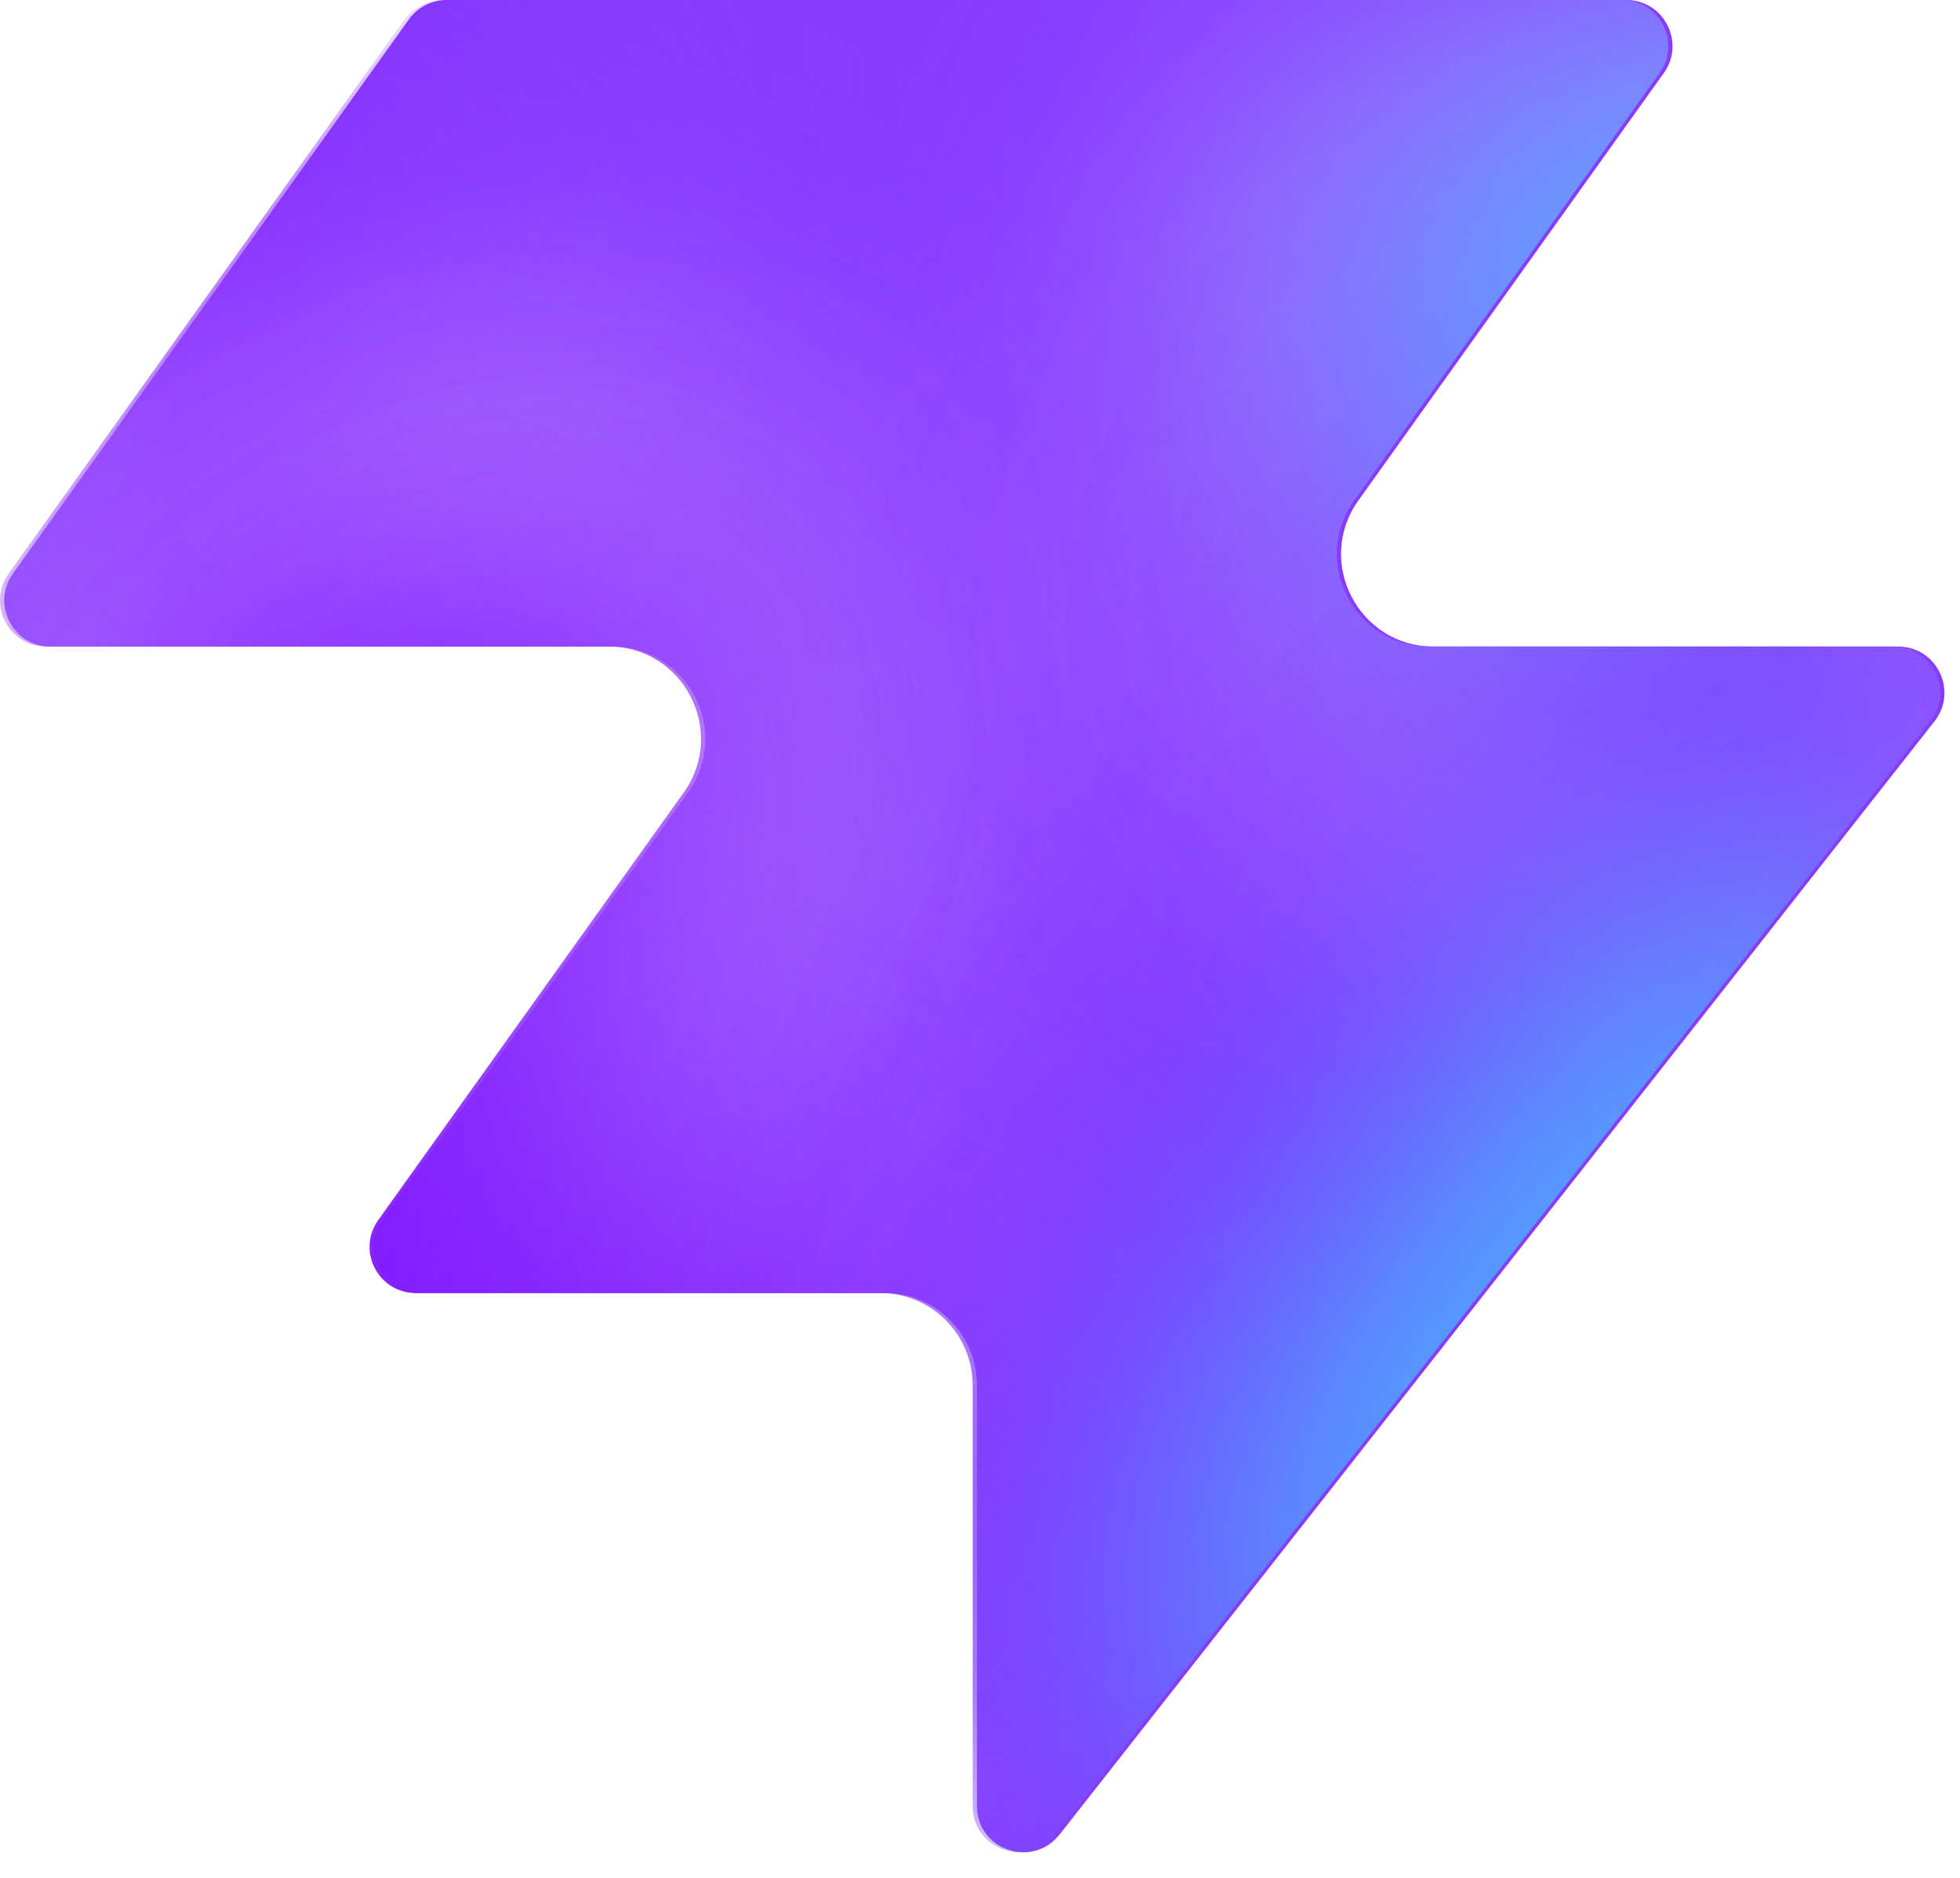
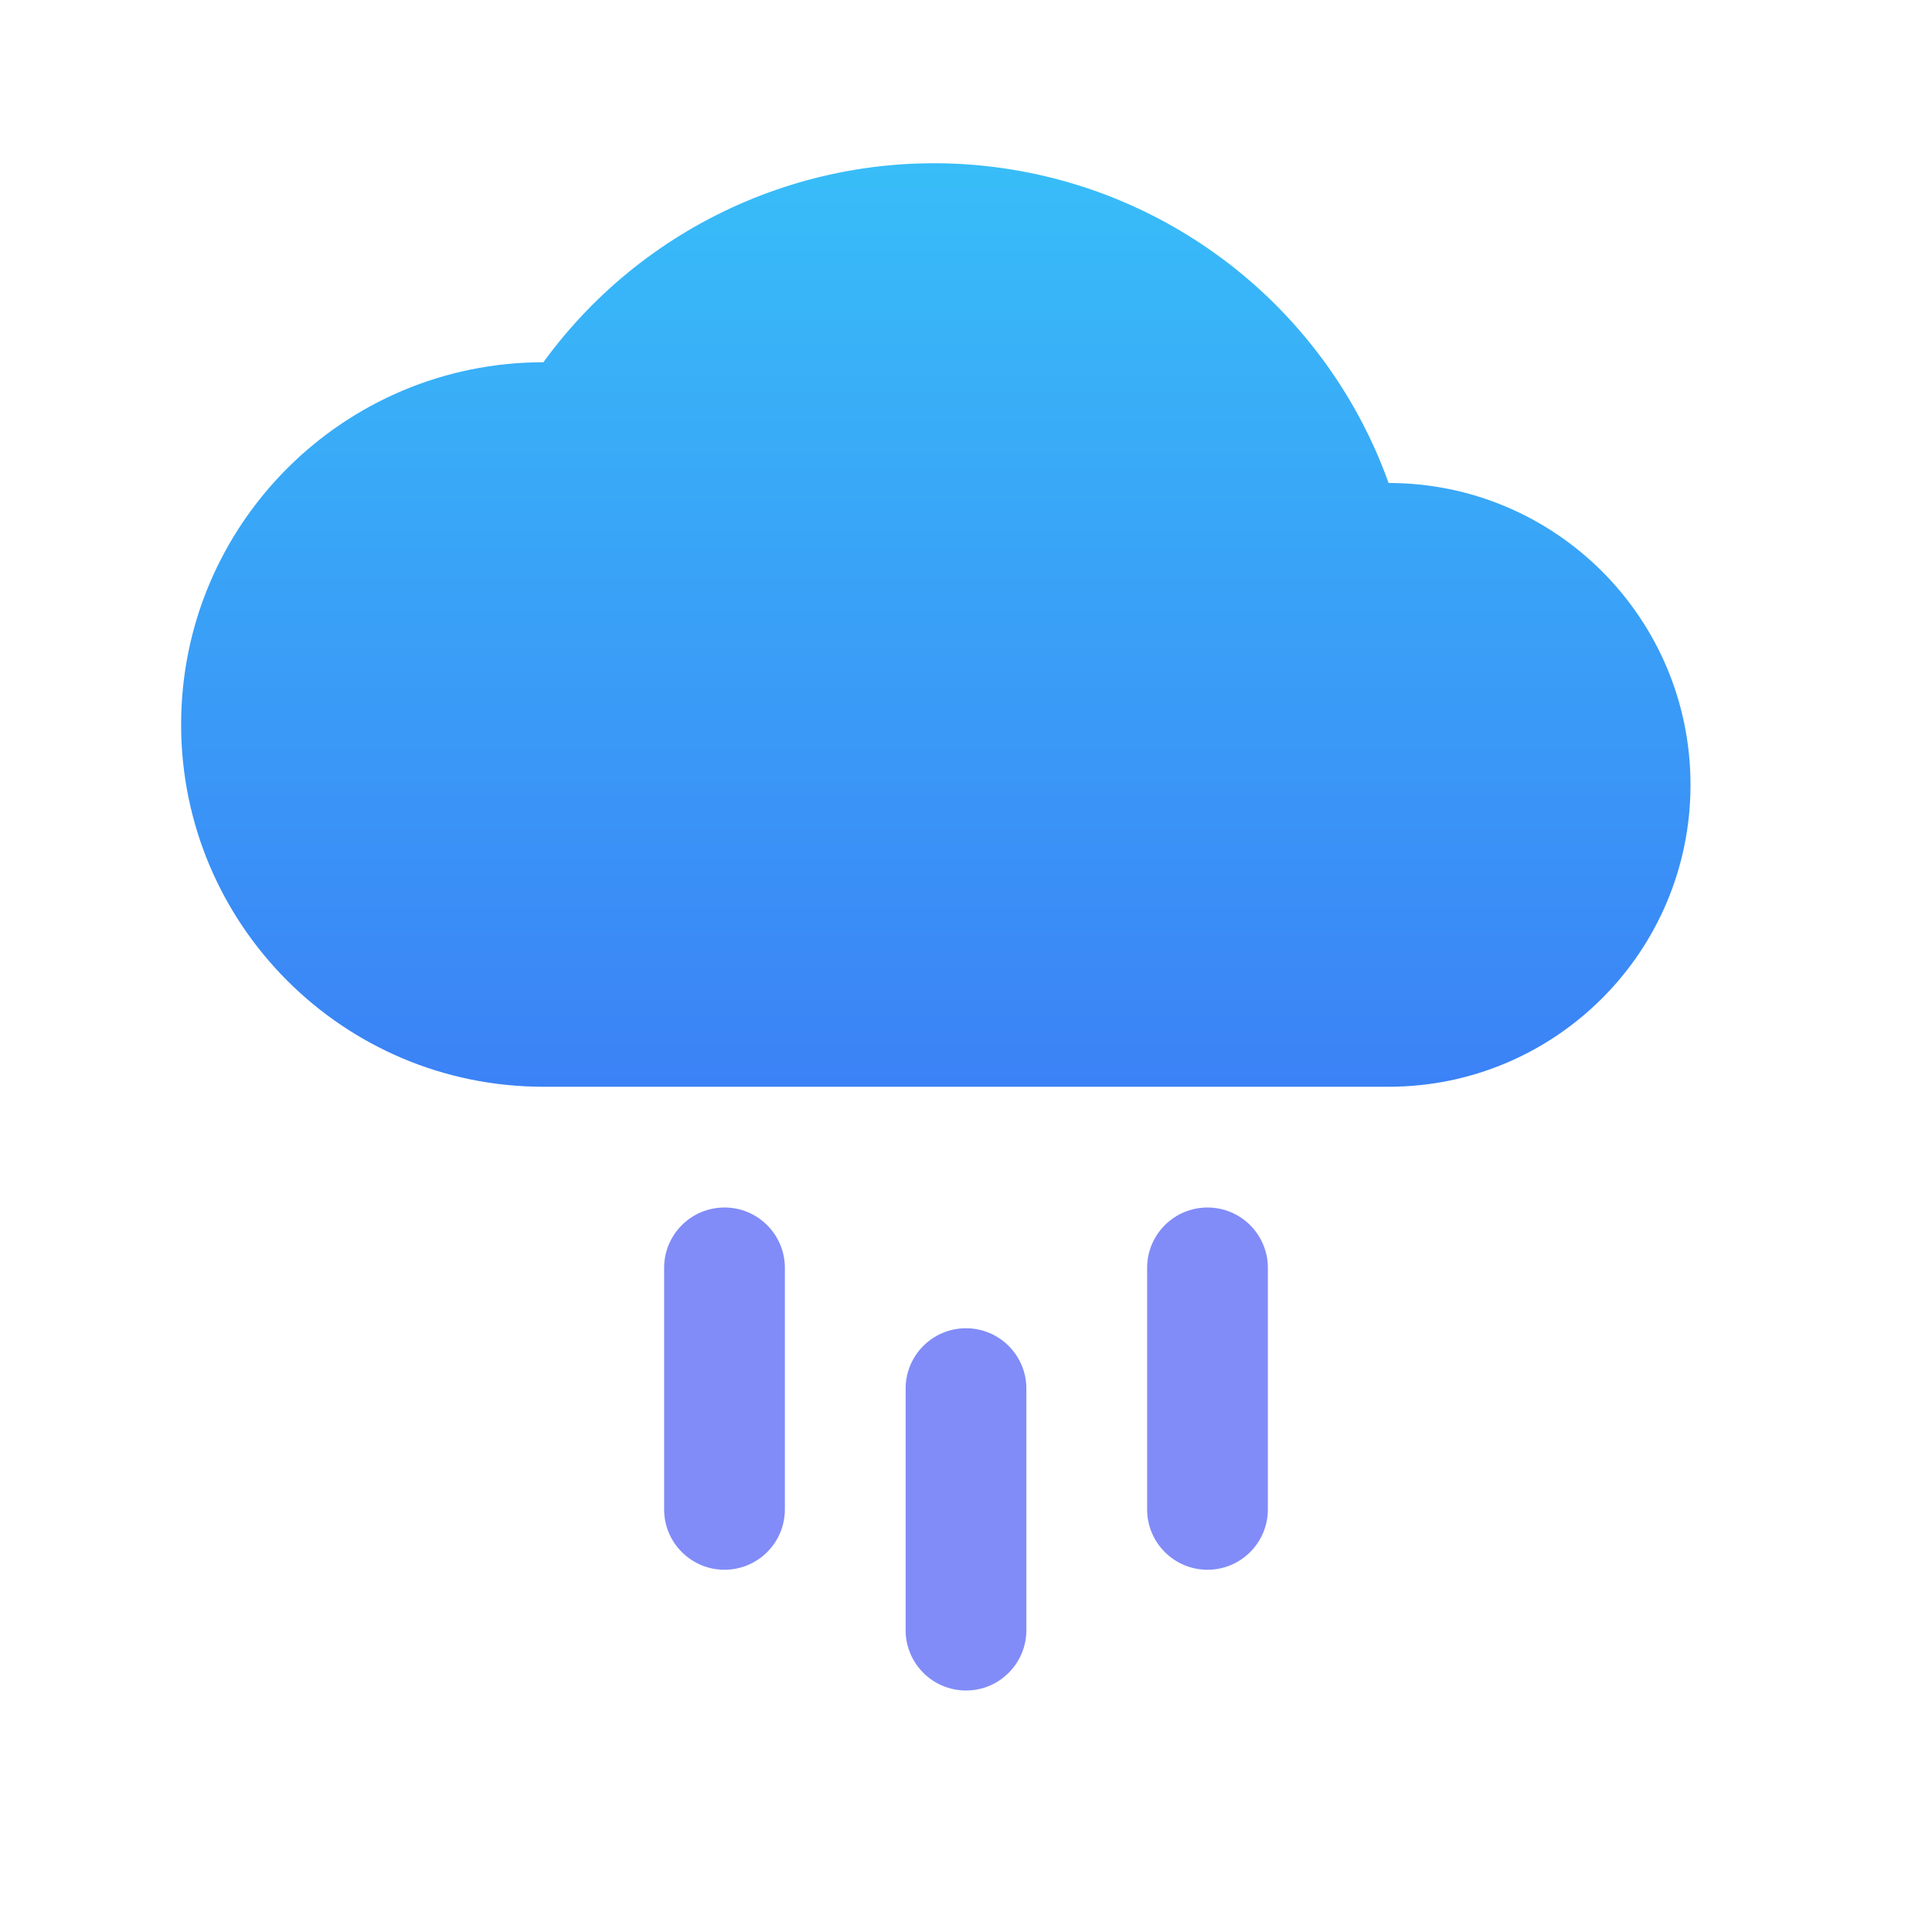
- <svg xmlns="http://www.w3.org/2000/svg" width="48" height="46" fill="none" viewBox="0 0 48 46">
-   <path fill="#863bff" d="M25.946 44.938c-.664.845-2.021.375-2.021-.698V33.937a2.26 2.26 0 0 0-2.262-2.262H10.287c-.92 0-1.456-1.04-.92-1.788l7.48-10.471c1.07-1.497 0-3.578-1.842-3.578H1.237c-.92 0-1.456-1.04-.92-1.788L10.013.474c.214-.297.556-.474.92-.474h28.894c.92 0 1.456 1.04.92 1.788l-7.48 10.471c-1.07 1.498 0 3.579 1.842 3.579h11.377c.943 0 1.473 1.088.89 1.83L25.947 44.94z" style="fill:#863bff;fill:color(display-p3 .525 .23 1);fill-opacity:1" />
-   <mask id="a" width="48" height="46" x="0" y="0" maskUnits="userSpaceOnUse" style="mask-type:alpha">
-     <path fill="#000" d="M25.842 44.938c-.664.844-2.021.375-2.021-.698V33.937a2.26 2.26 0 0 0-2.262-2.262H10.183c-.92 0-1.456-1.04-.92-1.788l7.48-10.471c1.07-1.498 0-3.579-1.842-3.579H1.133c-.92 0-1.456-1.04-.92-1.787L9.91.473c.214-.297.556-.474.92-.474h28.894c.92 0 1.456 1.04.92 1.788l-7.48 10.471c-1.07 1.498 0 3.578 1.842 3.578h11.377c.943 0 1.473 1.088.89 1.832L25.843 44.94z" style="fill:#000;fill-opacity:1" />
-   </mask>
-   <g mask="url(#a)">
-     <g filter="url(#b)">
-       <ellipse cx="5.508" cy="14.704" fill="#ede6ff" rx="5.508" ry="14.704" style="fill:#ede6ff;fill:color(display-p3 .927 .903 1);fill-opacity:1" transform="matrix(.00324 1 1 -.00324 -4.47 31.516)" />
-     </g>
-     <g filter="url(#c)">
-       <ellipse cx="10.399" cy="29.851" fill="#ede6ff" rx="10.399" ry="29.851" style="fill:#ede6ff;fill:color(display-p3 .927 .903 1);fill-opacity:1" transform="matrix(.00324 1 1 -.00324 -39.328 7.883)" />
-     </g>
-     <g filter="url(#d)">
-       <ellipse cx="5.508" cy="30.487" fill="#7e14ff" rx="5.508" ry="30.487" style="fill:#7e14ff;fill:color(display-p3 .492 .077 1);fill-opacity:1" transform="rotate(89.814 -25.913 -14.639)scale(1 -1)" />
-     </g>
-     <g filter="url(#e)">
-       <ellipse cx="5.508" cy="30.599" fill="#7e14ff" rx="5.508" ry="30.599" style="fill:#7e14ff;fill:color(display-p3 .492 .077 1);fill-opacity:1" transform="rotate(89.814 -32.644 -3.334)scale(1 -1)" />
-     </g>
-     <g filter="url(#f)">
-       <ellipse cx="5.508" cy="30.599" fill="#7e14ff" rx="5.508" ry="30.599" style="fill:#7e14ff;fill:color(display-p3 .492 .077 1);fill-opacity:1" transform="matrix(.00324 1 1 -.00324 -34.34 30.47)" />
-     </g>
-     <g filter="url(#g)">
-       <ellipse cx="14.072" cy="22.078" fill="#ede6ff" rx="14.072" ry="22.078" style="fill:#ede6ff;fill:color(display-p3 .927 .903 1);fill-opacity:1" transform="rotate(93.35 24.506 48.493)scale(-1 1)" />
-     </g>
-     <g filter="url(#h)">
-       <ellipse cx="3.47" cy="21.501" fill="#7e14ff" rx="3.47" ry="21.501" style="fill:#7e14ff;fill:color(display-p3 .492 .077 1);fill-opacity:1" transform="rotate(89.009 28.708 47.59)scale(-1 1)" />
-     </g>
-     <g filter="url(#i)">
-       <ellipse cx="3.47" cy="21.501" fill="#7e14ff" rx="3.47" ry="21.501" style="fill:#7e14ff;fill:color(display-p3 .492 .077 1);fill-opacity:1" transform="rotate(89.009 28.708 47.59)scale(-1 1)" />
-     </g>
-     <g filter="url(#j)">
-       <ellipse cx=".387" cy="8.972" fill="#7e14ff" rx="4.407" ry="29.108" style="fill:#7e14ff;fill:color(display-p3 .492 .077 1);fill-opacity:1" transform="rotate(39.51 .387 8.972)" />
-     </g>
-     <g filter="url(#k)">
-       <ellipse cx="47.523" cy="-6.092" fill="#7e14ff" rx="4.407" ry="29.108" style="fill:#7e14ff;fill:color(display-p3 .492 .077 1);fill-opacity:1" transform="rotate(37.892 47.523 -6.092)" />
-     </g>
-     <g filter="url(#l)">
-       <ellipse cx="41.412" cy="6.333" fill="#47bfff" rx="5.971" ry="9.665" style="fill:#47bfff;fill:color(display-p3 .28 .748 1);fill-opacity:1" transform="rotate(37.892 41.412 6.333)" />
-     </g>
-     <g filter="url(#m)">
-       <ellipse cx="-1.879" cy="38.332" fill="#7e14ff" rx="4.407" ry="29.108" style="fill:#7e14ff;fill:color(display-p3 .492 .077 1);fill-opacity:1" transform="rotate(37.892 -1.88 38.332)" />
-     </g>
-     <g filter="url(#n)">
-       <ellipse cx="-1.879" cy="38.332" fill="#7e14ff" rx="4.407" ry="29.108" style="fill:#7e14ff;fill:color(display-p3 .492 .077 1);fill-opacity:1" transform="rotate(37.892 -1.88 38.332)" />
-     </g>
-     <g filter="url(#o)">
-       <ellipse cx="35.651" cy="29.907" fill="#7e14ff" rx="4.407" ry="29.108" style="fill:#7e14ff;fill:color(display-p3 .492 .077 1);fill-opacity:1" transform="rotate(37.892 35.651 29.907)" />
-     </g>
-     <g filter="url(#p)">
-       <ellipse cx="38.418" cy="32.4" fill="#47bfff" rx="5.971" ry="15.297" style="fill:#47bfff;fill:color(display-p3 .28 .748 1);fill-opacity:1" transform="rotate(37.892 38.418 32.4)" />
-     </g>
-   </g>
+ <svg xmlns="http://www.w3.org/2000/svg" viewBox="0 0 64 64" width="64" height="64">
  <defs>
-     <filter id="b" width="60.045" height="41.654" x="-19.77" y="16.149" color-interpolation-filters="sRGB" filterUnits="userSpaceOnUse">
-       <feFlood flood-opacity="0" result="BackgroundImageFix" />
-       <feBlend in="SourceGraphic" in2="BackgroundImageFix" result="shape" />
-       <feGaussianBlur result="effect1_foregroundBlur_2002_17158" stdDeviation="7.659" />
-     </filter>
-     <filter id="c" width="90.34" height="51.437" x="-54.613" y="-7.533" color-interpolation-filters="sRGB" filterUnits="userSpaceOnUse">
-       <feFlood flood-opacity="0" result="BackgroundImageFix" />
-       <feBlend in="SourceGraphic" in2="BackgroundImageFix" result="shape" />
-       <feGaussianBlur result="effect1_foregroundBlur_2002_17158" stdDeviation="7.659" />
-     </filter>
-     <filter id="d" width="79.355" height="29.4" x="-49.64" y="2.03" color-interpolation-filters="sRGB" filterUnits="userSpaceOnUse">
-       <feFlood flood-opacity="0" result="BackgroundImageFix" />
-       <feBlend in="SourceGraphic" in2="BackgroundImageFix" result="shape" />
-       <feGaussianBlur result="effect1_foregroundBlur_2002_17158" stdDeviation="4.596" />
-     </filter>
-     <filter id="e" width="79.579" height="29.4" x="-45.045" y="20.029" color-interpolation-filters="sRGB" filterUnits="userSpaceOnUse">
-       <feFlood flood-opacity="0" result="BackgroundImageFix" />
-       <feBlend in="SourceGraphic" in2="BackgroundImageFix" result="shape" />
-       <feGaussianBlur result="effect1_foregroundBlur_2002_17158" stdDeviation="4.596" />
-     </filter>
-     <filter id="f" width="79.579" height="29.4" x="-43.513" y="21.178" color-interpolation-filters="sRGB" filterUnits="userSpaceOnUse">
-       <feFlood flood-opacity="0" result="BackgroundImageFix" />
-       <feBlend in="SourceGraphic" in2="BackgroundImageFix" result="shape" />
-       <feGaussianBlur result="effect1_foregroundBlur_2002_17158" stdDeviation="4.596" />
-     </filter>
-     <filter id="g" width="74.749" height="58.852" x="15.756" y="-17.901" color-interpolation-filters="sRGB" filterUnits="userSpaceOnUse">
-       <feFlood flood-opacity="0" result="BackgroundImageFix" />
-       <feBlend in="SourceGraphic" in2="BackgroundImageFix" result="shape" />
-       <feGaussianBlur result="effect1_foregroundBlur_2002_17158" stdDeviation="7.659" />
-     </filter>
-     <filter id="h" width="61.377" height="25.362" x="23.548" y="2.284" color-interpolation-filters="sRGB" filterUnits="userSpaceOnUse">
-       <feFlood flood-opacity="0" result="BackgroundImageFix" />
-       <feBlend in="SourceGraphic" in2="BackgroundImageFix" result="shape" />
-       <feGaussianBlur result="effect1_foregroundBlur_2002_17158" stdDeviation="4.596" />
-     </filter>
-     <filter id="i" width="61.377" height="25.362" x="23.548" y="2.284" color-interpolation-filters="sRGB" filterUnits="userSpaceOnUse">
-       <feFlood flood-opacity="0" result="BackgroundImageFix" />
-       <feBlend in="SourceGraphic" in2="BackgroundImageFix" result="shape" />
-       <feGaussianBlur result="effect1_foregroundBlur_2002_17158" stdDeviation="4.596" />
-     </filter>
-     <filter id="j" width="56.045" height="63.649" x="-27.636" y="-22.853" color-interpolation-filters="sRGB" filterUnits="userSpaceOnUse">
-       <feFlood flood-opacity="0" result="BackgroundImageFix" />
-       <feBlend in="SourceGraphic" in2="BackgroundImageFix" result="shape" />
-       <feGaussianBlur result="effect1_foregroundBlur_2002_17158" stdDeviation="4.596" />
-     </filter>
-     <filter id="k" width="54.814" height="64.646" x="20.116" y="-38.415" color-interpolation-filters="sRGB" filterUnits="userSpaceOnUse">
-       <feFlood flood-opacity="0" result="BackgroundImageFix" />
-       <feBlend in="SourceGraphic" in2="BackgroundImageFix" result="shape" />
-       <feGaussianBlur result="effect1_foregroundBlur_2002_17158" stdDeviation="4.596" />
-     </filter>
-     <filter id="l" width="33.541" height="35.313" x="24.641" y="-11.323" color-interpolation-filters="sRGB" filterUnits="userSpaceOnUse">
-       <feFlood flood-opacity="0" result="BackgroundImageFix" />
-       <feBlend in="SourceGraphic" in2="BackgroundImageFix" result="shape" />
-       <feGaussianBlur result="effect1_foregroundBlur_2002_17158" stdDeviation="4.596" />
-     </filter>
-     <filter id="m" width="54.814" height="64.646" x="-29.286" y="6.009" color-interpolation-filters="sRGB" filterUnits="userSpaceOnUse">
-       <feFlood flood-opacity="0" result="BackgroundImageFix" />
-       <feBlend in="SourceGraphic" in2="BackgroundImageFix" result="shape" />
-       <feGaussianBlur result="effect1_foregroundBlur_2002_17158" stdDeviation="4.596" />
-     </filter>
-     <filter id="n" width="54.814" height="64.646" x="-29.286" y="6.009" color-interpolation-filters="sRGB" filterUnits="userSpaceOnUse">
-       <feFlood flood-opacity="0" result="BackgroundImageFix" />
-       <feBlend in="SourceGraphic" in2="BackgroundImageFix" result="shape" />
-       <feGaussianBlur result="effect1_foregroundBlur_2002_17158" stdDeviation="4.596" />
-     </filter>
-     <filter id="o" width="54.814" height="64.646" x="8.244" y="-2.416" color-interpolation-filters="sRGB" filterUnits="userSpaceOnUse">
-       <feFlood flood-opacity="0" result="BackgroundImageFix" />
-       <feBlend in="SourceGraphic" in2="BackgroundImageFix" result="shape" />
-       <feGaussianBlur result="effect1_foregroundBlur_2002_17158" stdDeviation="4.596" />
-     </filter>
-     <filter id="p" width="39.409" height="43.623" x="18.713" y="10.588" color-interpolation-filters="sRGB" filterUnits="userSpaceOnUse">
-       <feFlood flood-opacity="0" result="BackgroundImageFix" />
-       <feBlend in="SourceGraphic" in2="BackgroundImageFix" result="shape" />
-       <feGaussianBlur result="effect1_foregroundBlur_2002_17158" stdDeviation="4.596" />
-     </filter>
+     <linearGradient id="cloud-grad" x1="0%" y1="0%" x2="0%" y2="100%">
+       <stop offset="0%" stop-color="#38bdf8" />
+       <stop offset="100%" stop-color="#3b82f6" />
+     </linearGradient>
  </defs>
+   <path d="M 18 36 A 12 12 0 0 1 18 12 A 16 16 0 0 1 46 16 A 10 10 0 0 1 46 36 Z" fill="url(#cloud-grad)" />
+   <rect x="22" y="40" width="4" height="12" rx="2" fill="#818cf8" />
+   <rect x="30" y="44" width="4" height="12" rx="2" fill="#818cf8" />
+   <rect x="38" y="40" width="4" height="12" rx="2" fill="#818cf8" />
</svg>
